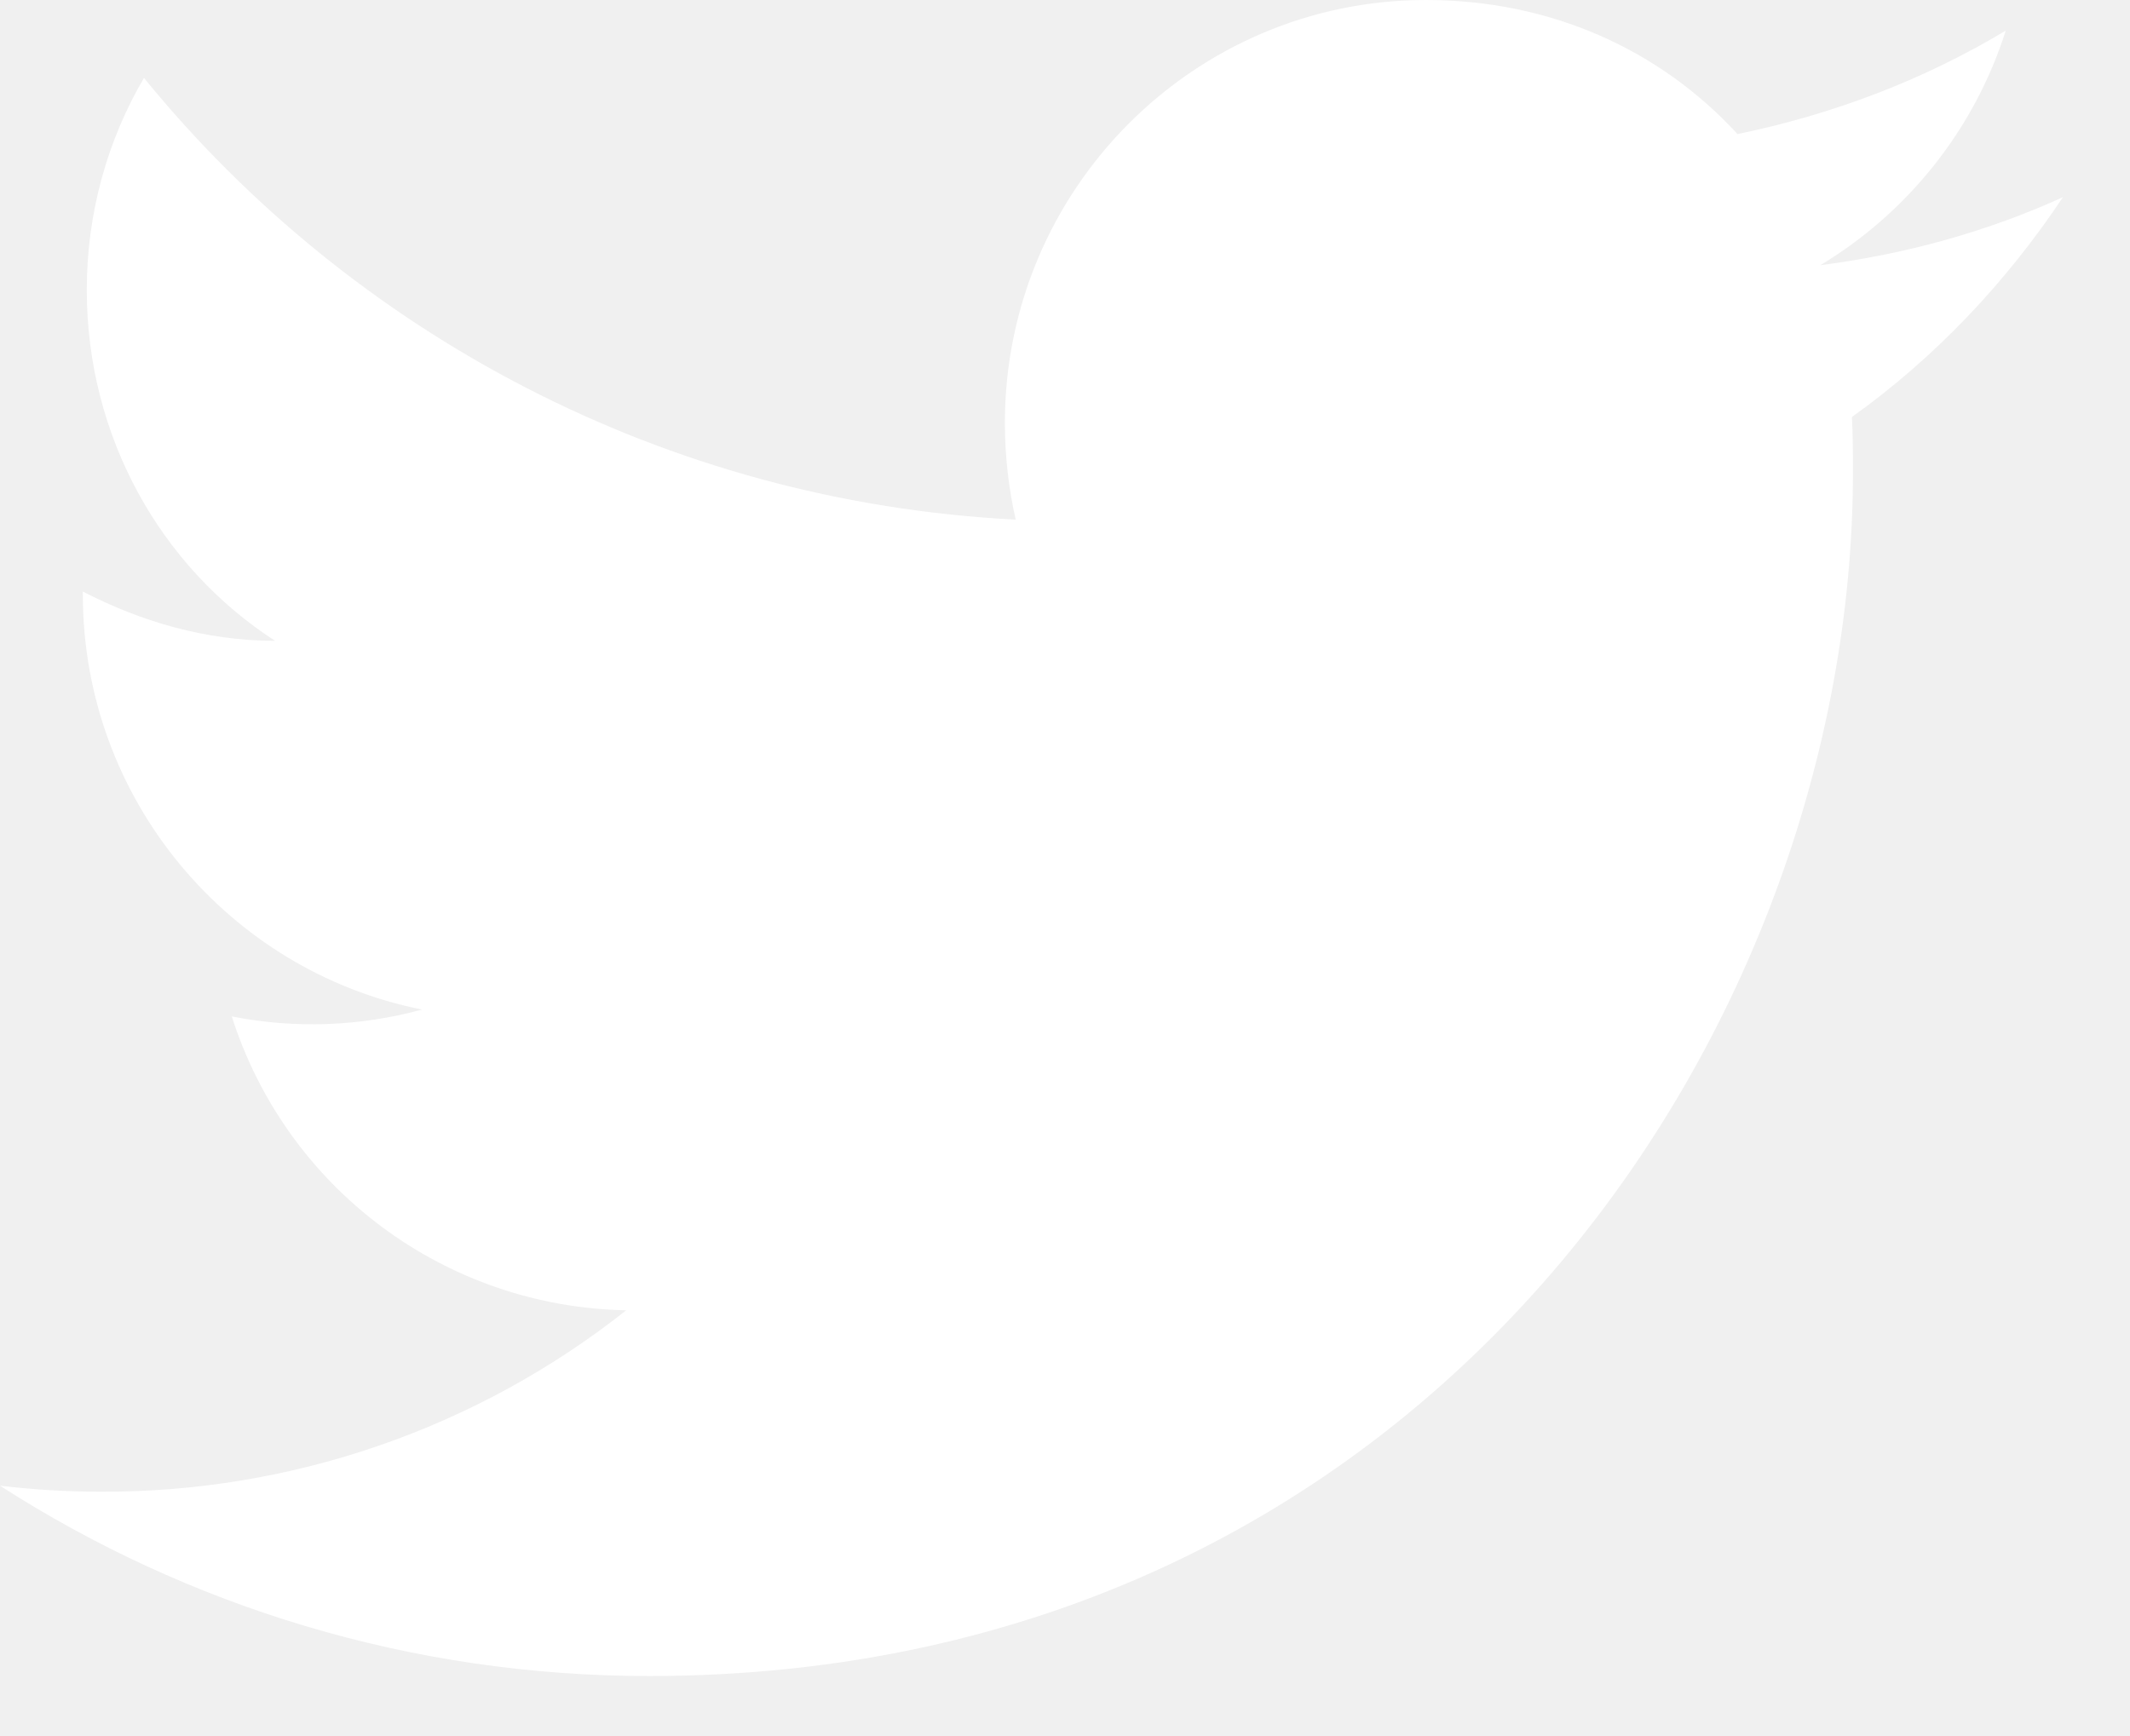
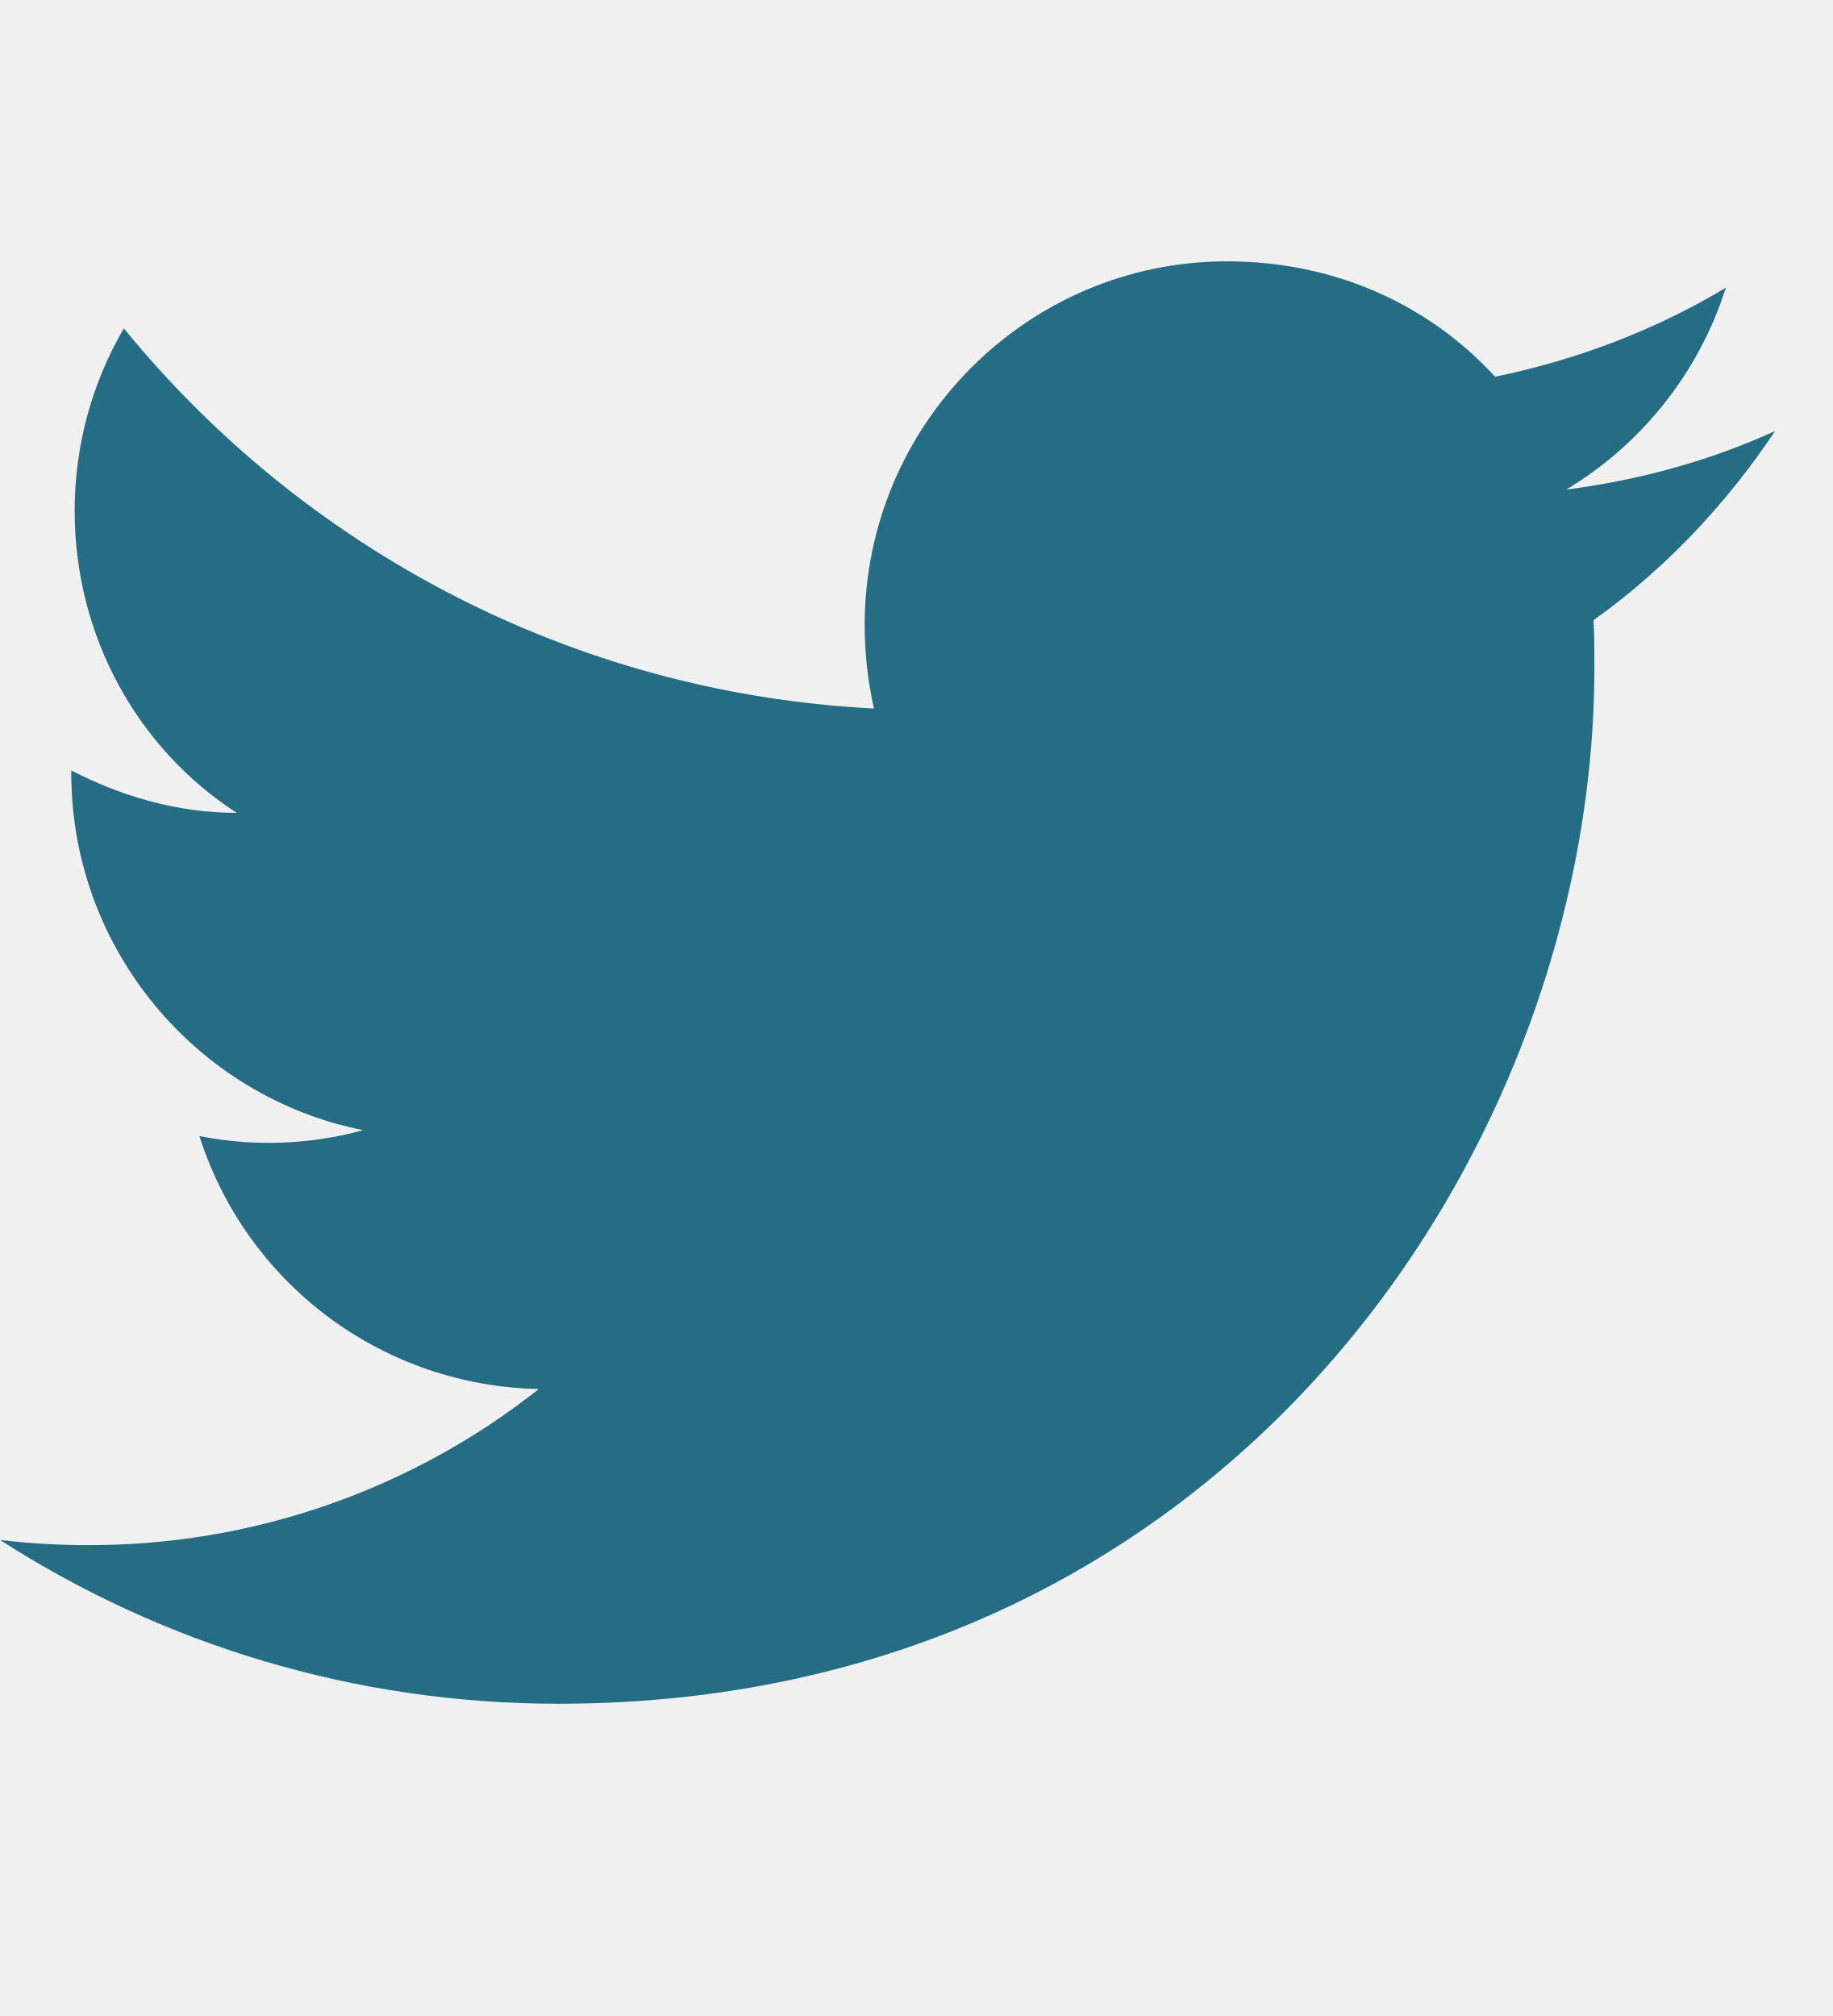
- <svg xmlns="http://www.w3.org/2000/svg" width="27" height="22" viewBox="0 0 27 22" fill="none">
-   <path d="M26.15 2.5C25.188 2.938 24.15 3.225 23.075 3.362C24.175 2.7 25.025 1.65 25.425 0.388C24.387 1.012 23.238 1.45 22.025 1.7C21.038 0.625 19.65 0 18.075 0C15.137 0 12.738 2.4 12.738 5.362C12.738 5.787 12.787 6.2 12.875 6.588C8.425 6.362 4.463 4.225 1.825 0.988C1.363 1.775 1.1 2.7 1.1 3.675C1.1 5.537 2.038 7.188 3.487 8.125C2.6 8.125 1.775 7.875 1.05 7.5V7.537C1.05 10.137 2.9 12.312 5.35 12.8C4.563 13.015 3.738 13.045 2.938 12.887C3.277 13.953 3.942 14.886 4.839 15.554C5.736 16.222 6.819 16.592 7.938 16.613C6.042 18.113 3.692 18.924 1.275 18.913C0.85 18.913 0.425 18.887 0 18.837C2.375 20.363 5.2 21.25 8.225 21.25C18.075 21.25 23.488 13.075 23.488 5.987C23.488 5.75 23.488 5.525 23.475 5.287C24.525 4.537 25.425 3.587 26.15 2.5V2.5Z" fill="white" />
+ <svg xmlns="http://www.w3.org/2000/svg" width="20" height="22" viewBox="0 0 27 22" fill="none">
+   <path d="M26.15 2.5C25.188 2.938 24.15 3.225 23.075 3.362C24.175 2.7 25.025 1.65 25.425 0.388C24.387 1.012 23.238 1.45 22.025 1.7C21.038 0.625 19.65 0 18.075 0C15.137 0 12.738 2.4 12.738 5.362C12.738 5.787 12.787 6.2 12.875 6.588C8.425 6.362 4.463 4.225 1.825 0.988C1.363 1.775 1.1 2.7 1.1 3.675C1.1 5.537 2.038 7.188 3.487 8.125C2.6 8.125 1.775 7.875 1.05 7.5V7.537C1.05 10.137 2.9 12.312 5.35 12.8C4.563 13.015 3.738 13.045 2.938 12.887C3.277 13.953 3.942 14.886 4.839 15.554C5.736 16.222 6.819 16.592 7.938 16.613C6.042 18.113 3.692 18.924 1.275 18.913C0.85 18.913 0.425 18.887 0 18.837C2.375 20.363 5.2 21.25 8.225 21.25C18.075 21.25 23.488 13.075 23.488 5.987C23.488 5.75 23.488 5.525 23.475 5.287C24.525 4.537 25.425 3.587 26.15 2.5V2.5Z" fill="#256D85" />
</svg>
